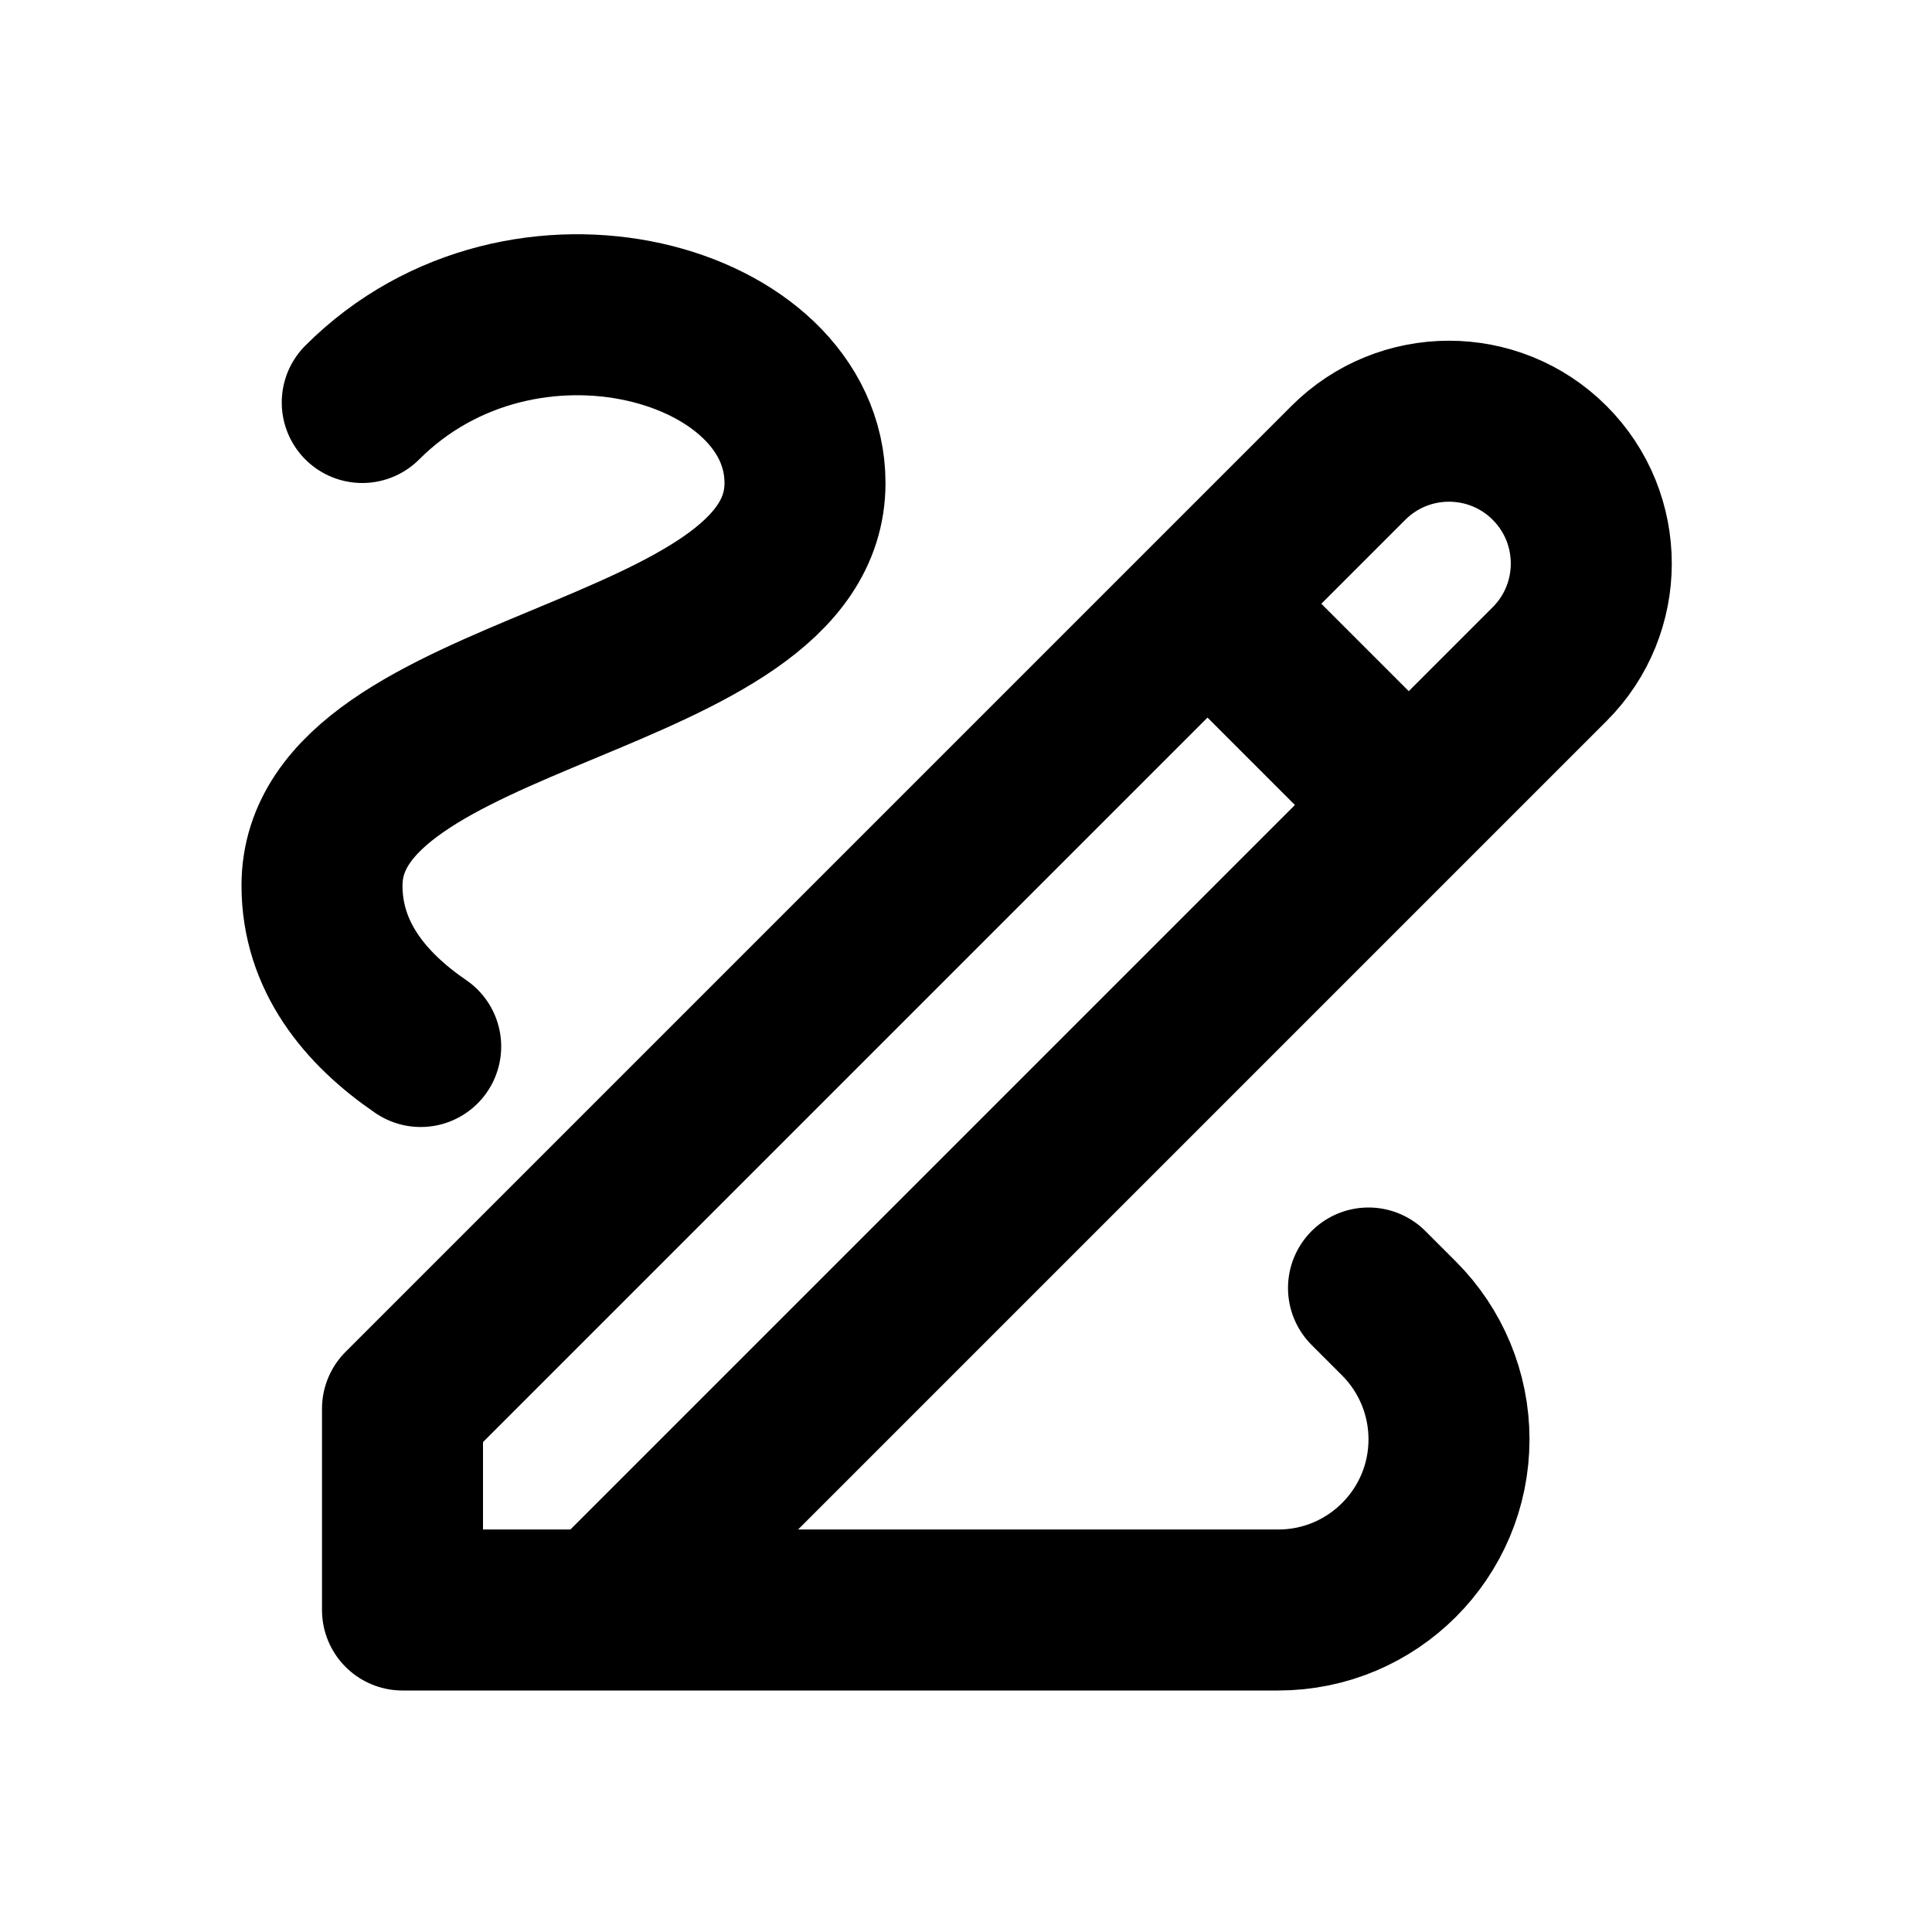
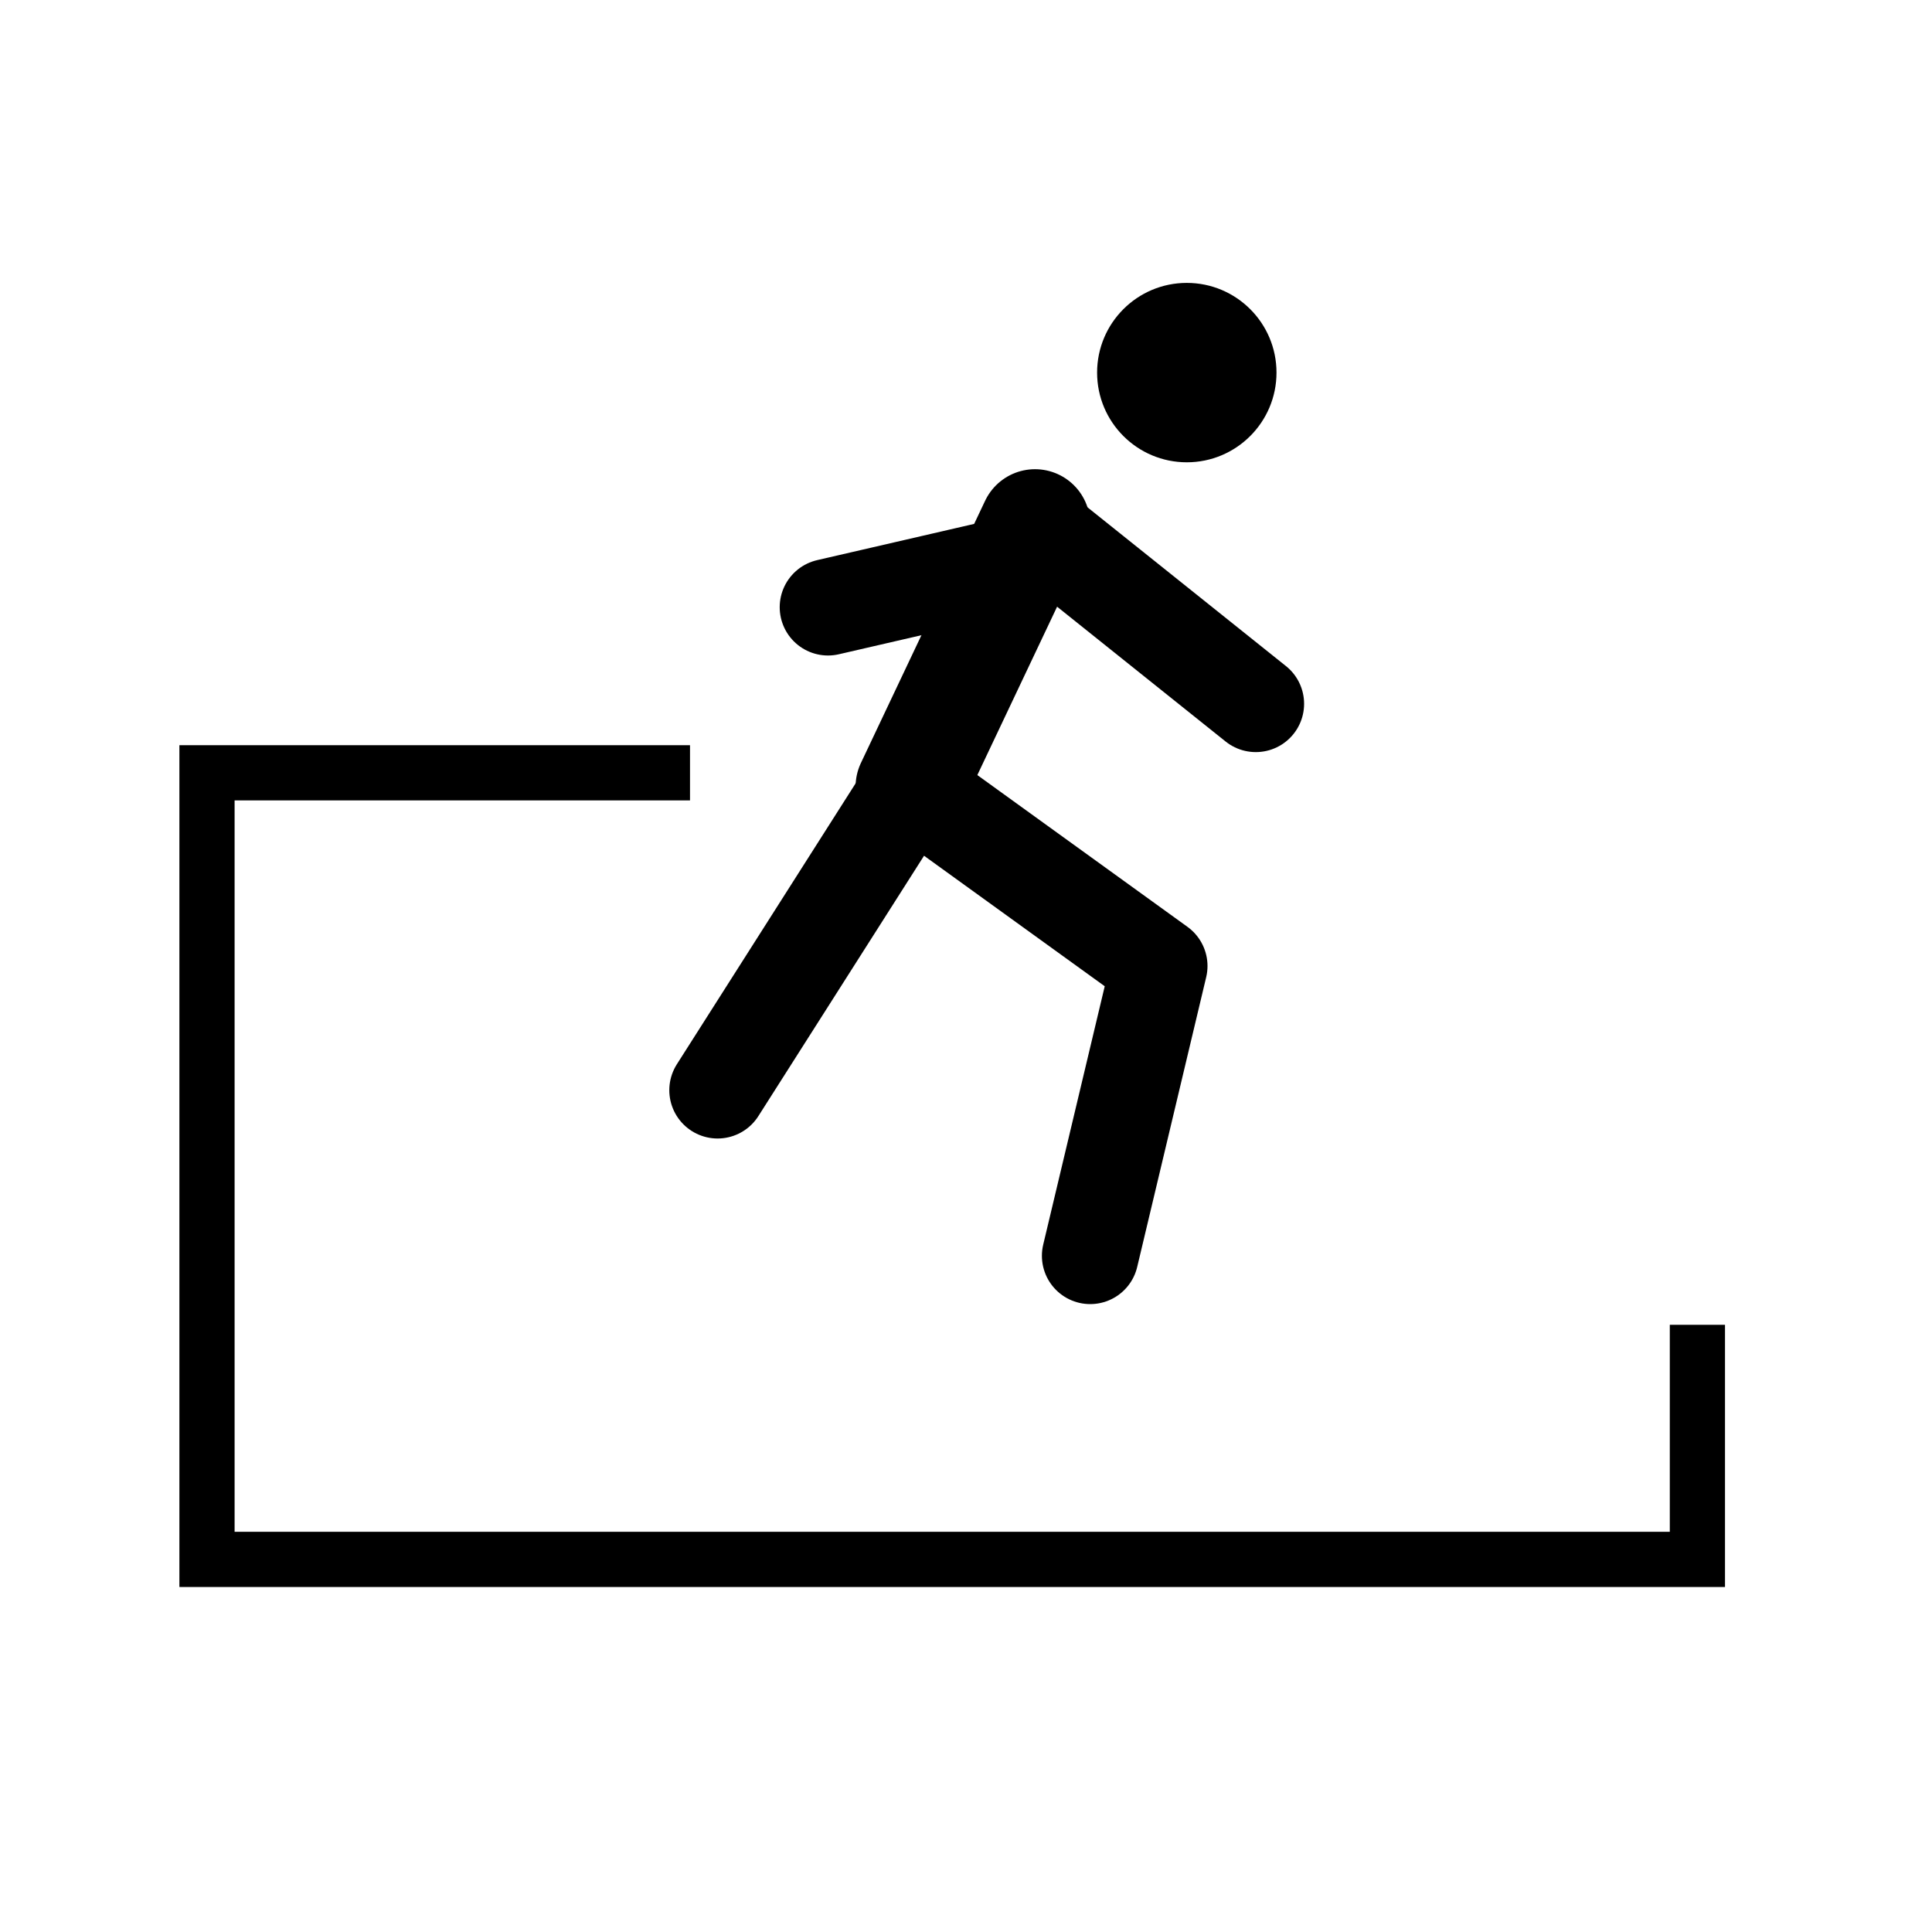
- <svg xmlns="http://www.w3.org/2000/svg" width="800px" height="800px" viewBox="0 0 24 24" fill="none">
-   <path d="M15 7.5L17.5 10M7.5 20L19.25 8.25C19.94 7.56 19.94 6.44 19.25 5.75V5.75C18.56 5.06 17.44 5.06 16.75 5.75L5 17.5V20H7.5ZM7.5 20H15.879C17.05 20 18 19.05 18 17.879V17.879C18 17.316 17.776 16.776 17.379 16.379L17 16M4.5 5C6.5 3 10 4 10 6C10 8.5 4 8.5 4 11C4 11.876 4.533 12.526 5.226 13" stroke="#000000" stroke-width="2" stroke-linecap="round" stroke-linejoin="round" />
+ <svg xmlns="http://www.w3.org/2000/svg" viewBox="0 0 140 140" width="140" height="140" role="img" aria-label="Walking stairs icon">
+   <g fill="none" stroke="#000" stroke-linecap="square" stroke-linejoin="miter">
+     <path d="M15 56 H48 M15 56 V113 H123 V98" stroke-width="4" />
+   </g>
+   <g fill="none" stroke="#000" stroke-linecap="round" stroke-linejoin="round">
+     <circle cx="86" cy="27" r="6.5" fill="#000" stroke="none" />
+     <path d="M75 38 L66 57" stroke-width="8" />
+     <path d="M73 41 L60 44" stroke-width="7" />
+     <path d="M76 39 L91 51" stroke-width="7" />
+     <path d="M66 57 L52 79" stroke-width="7" />
+     <path d="M66 57 L84 70 L79 91" stroke-width="7" />
+   </g>
</svg>
